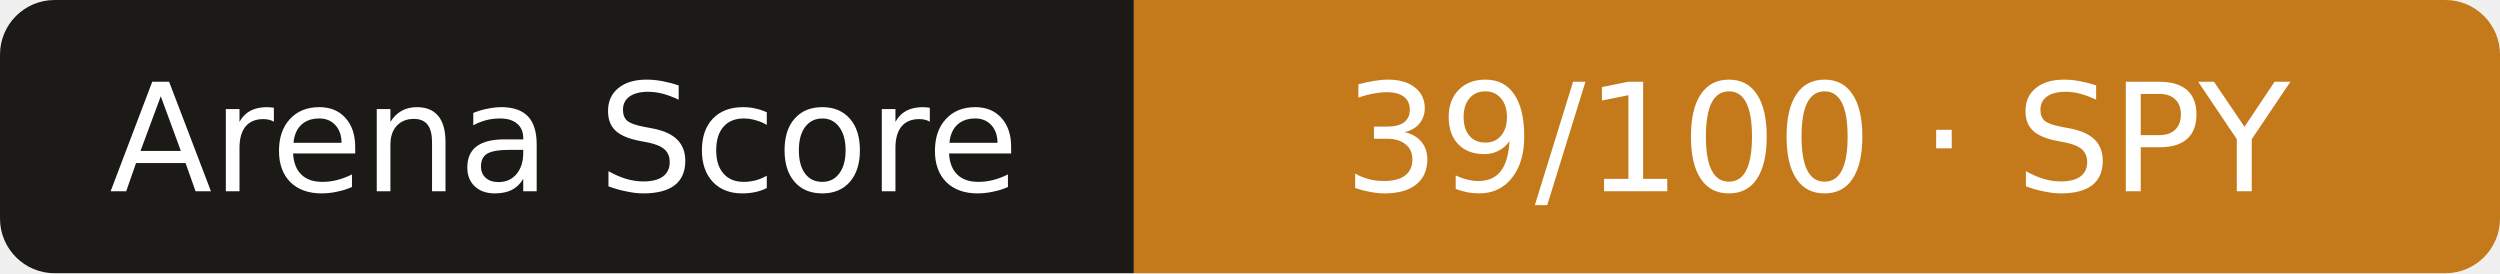
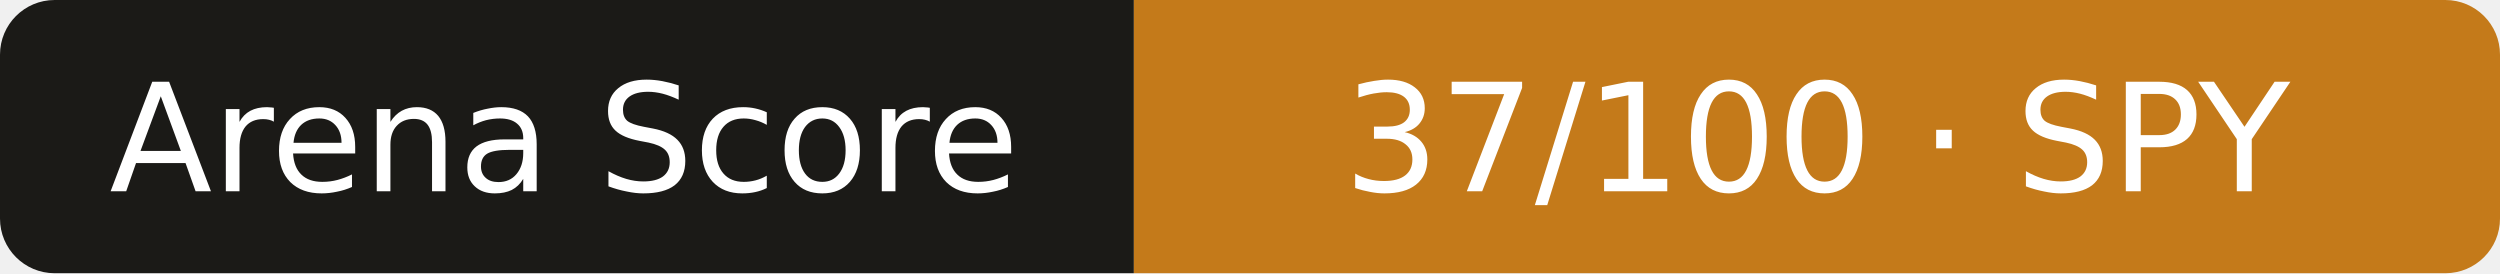
- <svg xmlns="http://www.w3.org/2000/svg" width="183" height="20" role="img" aria-label="Arena Score: 39/100 · SPY">
+ <svg xmlns="http://www.w3.org/2000/svg" width="183" height="20" role="img" aria-label="Arena Score: 37/100 · SPY">
  <clipPath id="r">
    <rect width="183" height="20" rx="4" />
  </clipPath>
  <g clip-path="url(#r)">
    <rect width="83" height="20" fill="#1b1a17" />
    <rect x="83" width="101" height="20" fill="#c47a1a" />
  </g>
  <g fill="#fff" text-anchor="middle" font-family="Verdana,DejaVu Sans,sans-serif" font-size="11">
    <text x="41.3" y="14">Arena Score</text>
-     <text x="133.0" y="14">39/100 · SPY</text>
+     <text x="133.0" y="14">37/100 · SPY</text>
  </g>
</svg>
